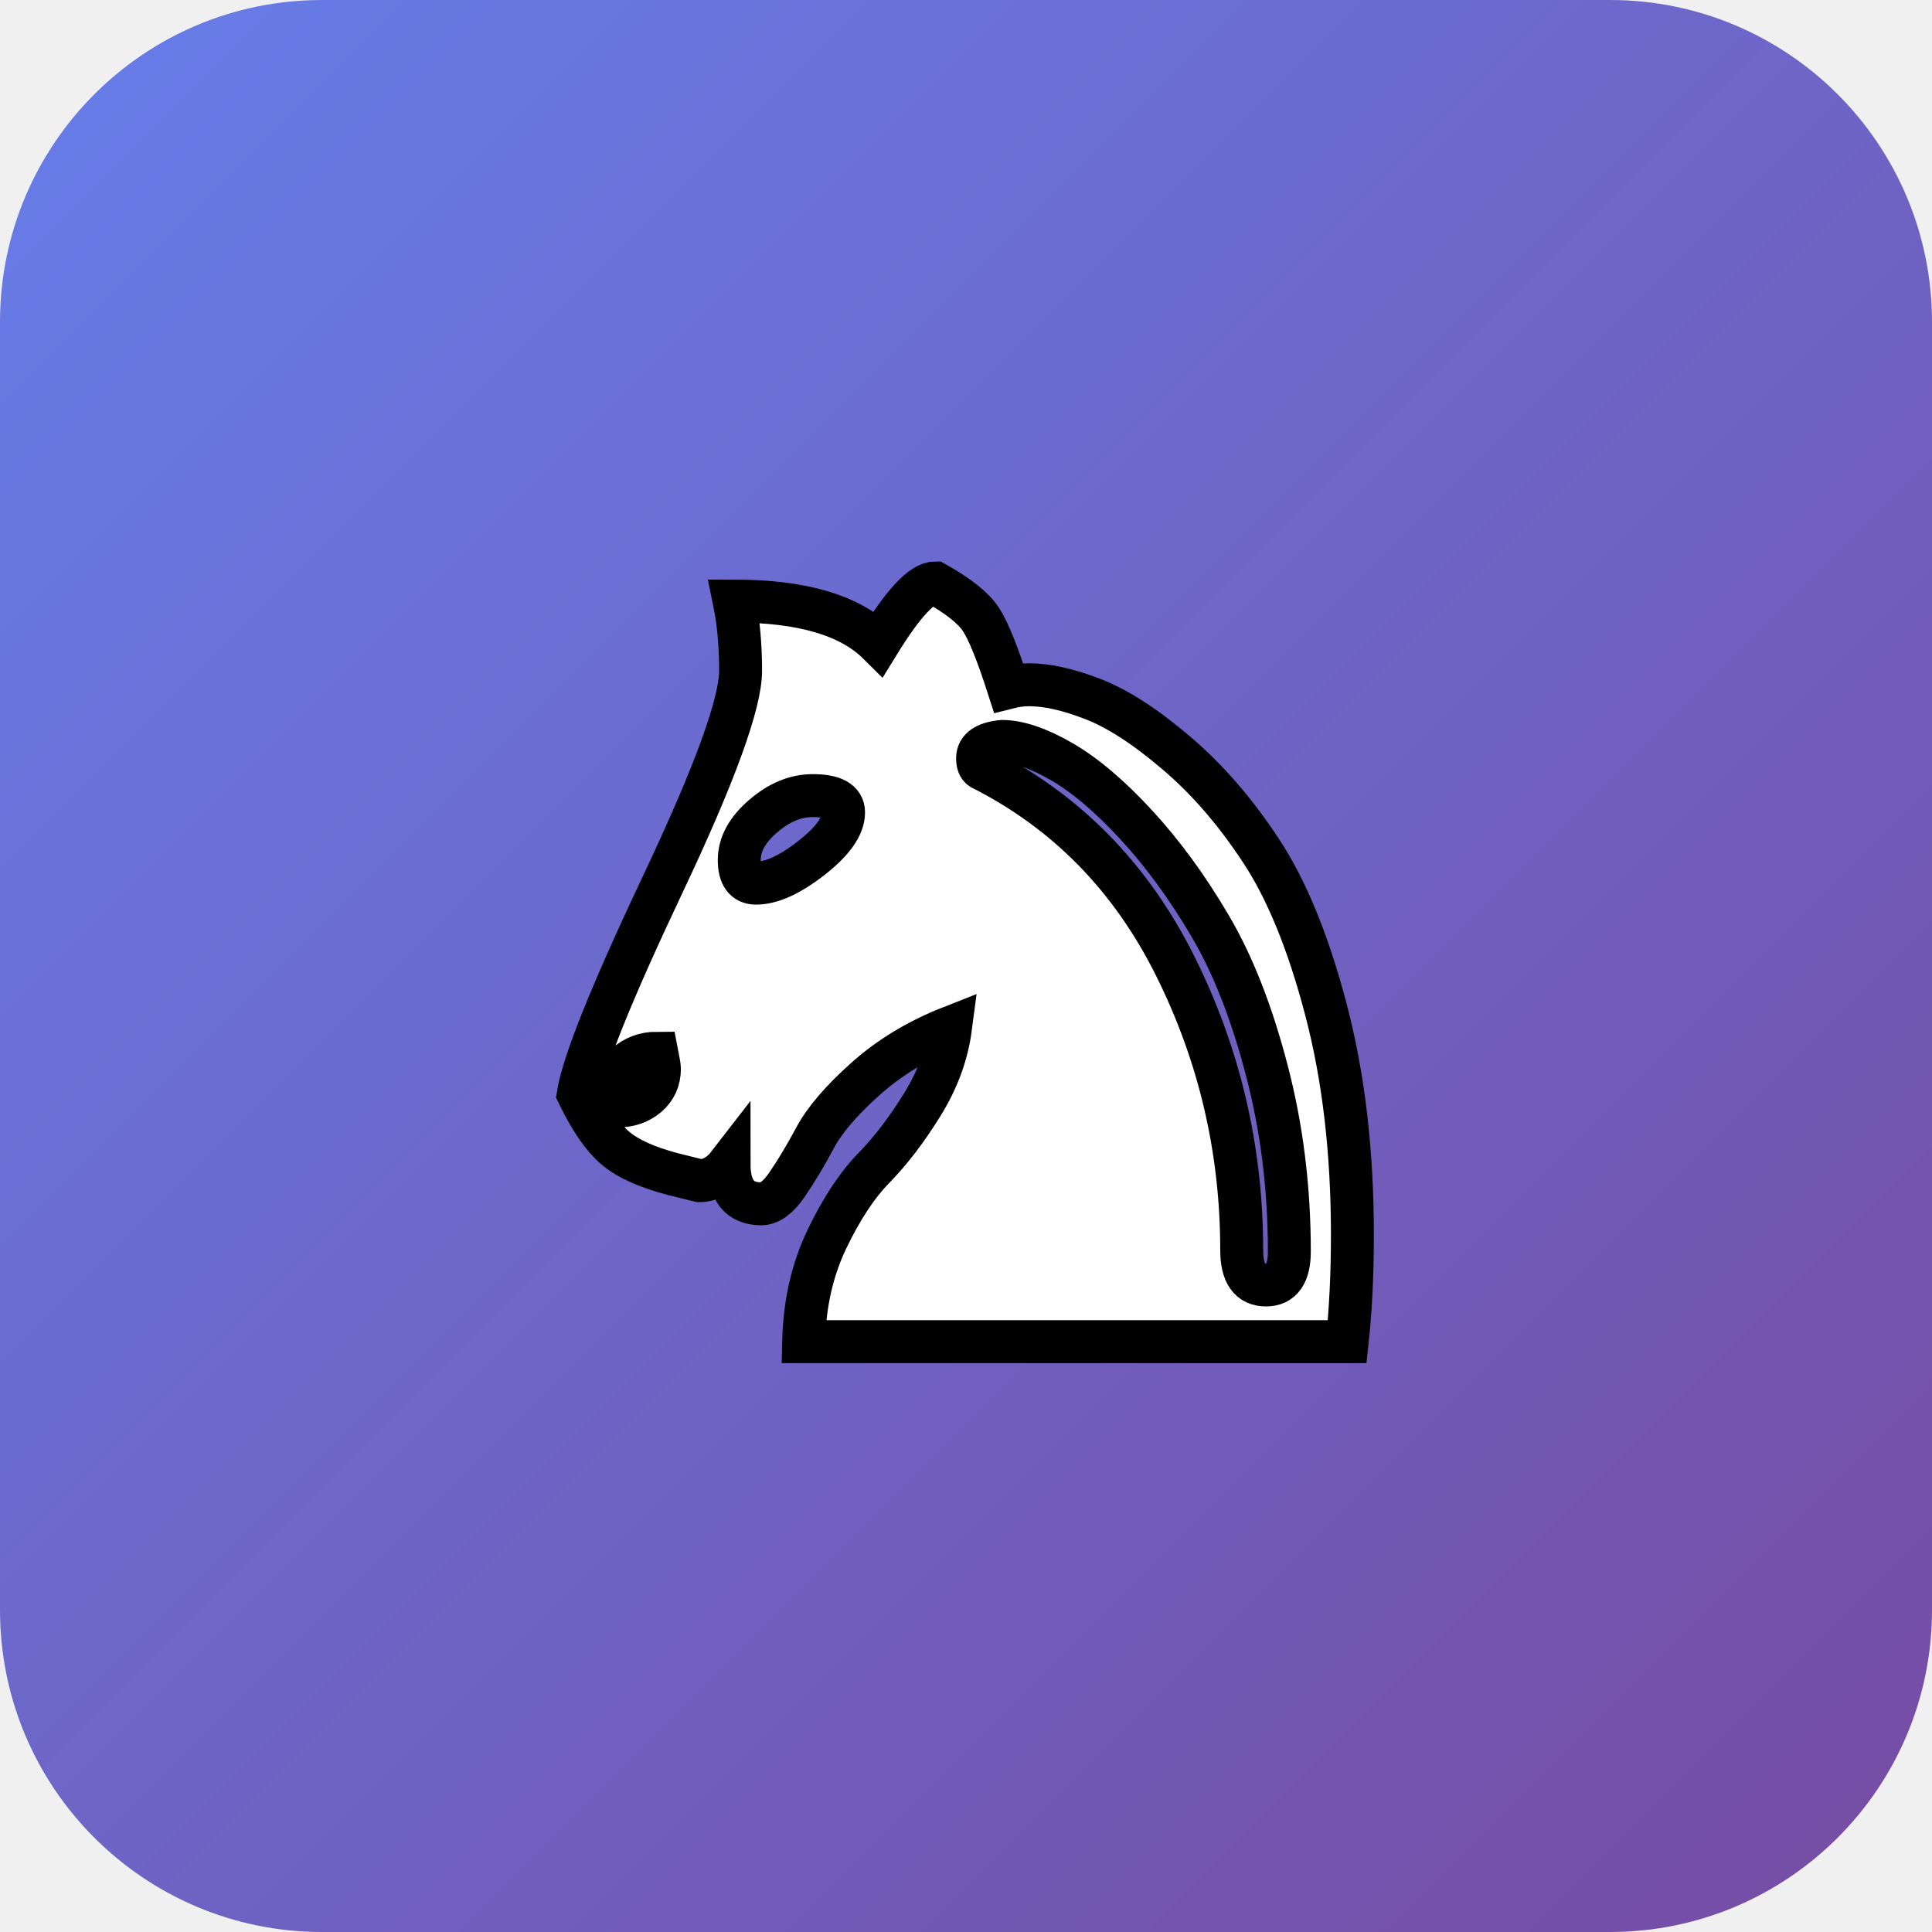
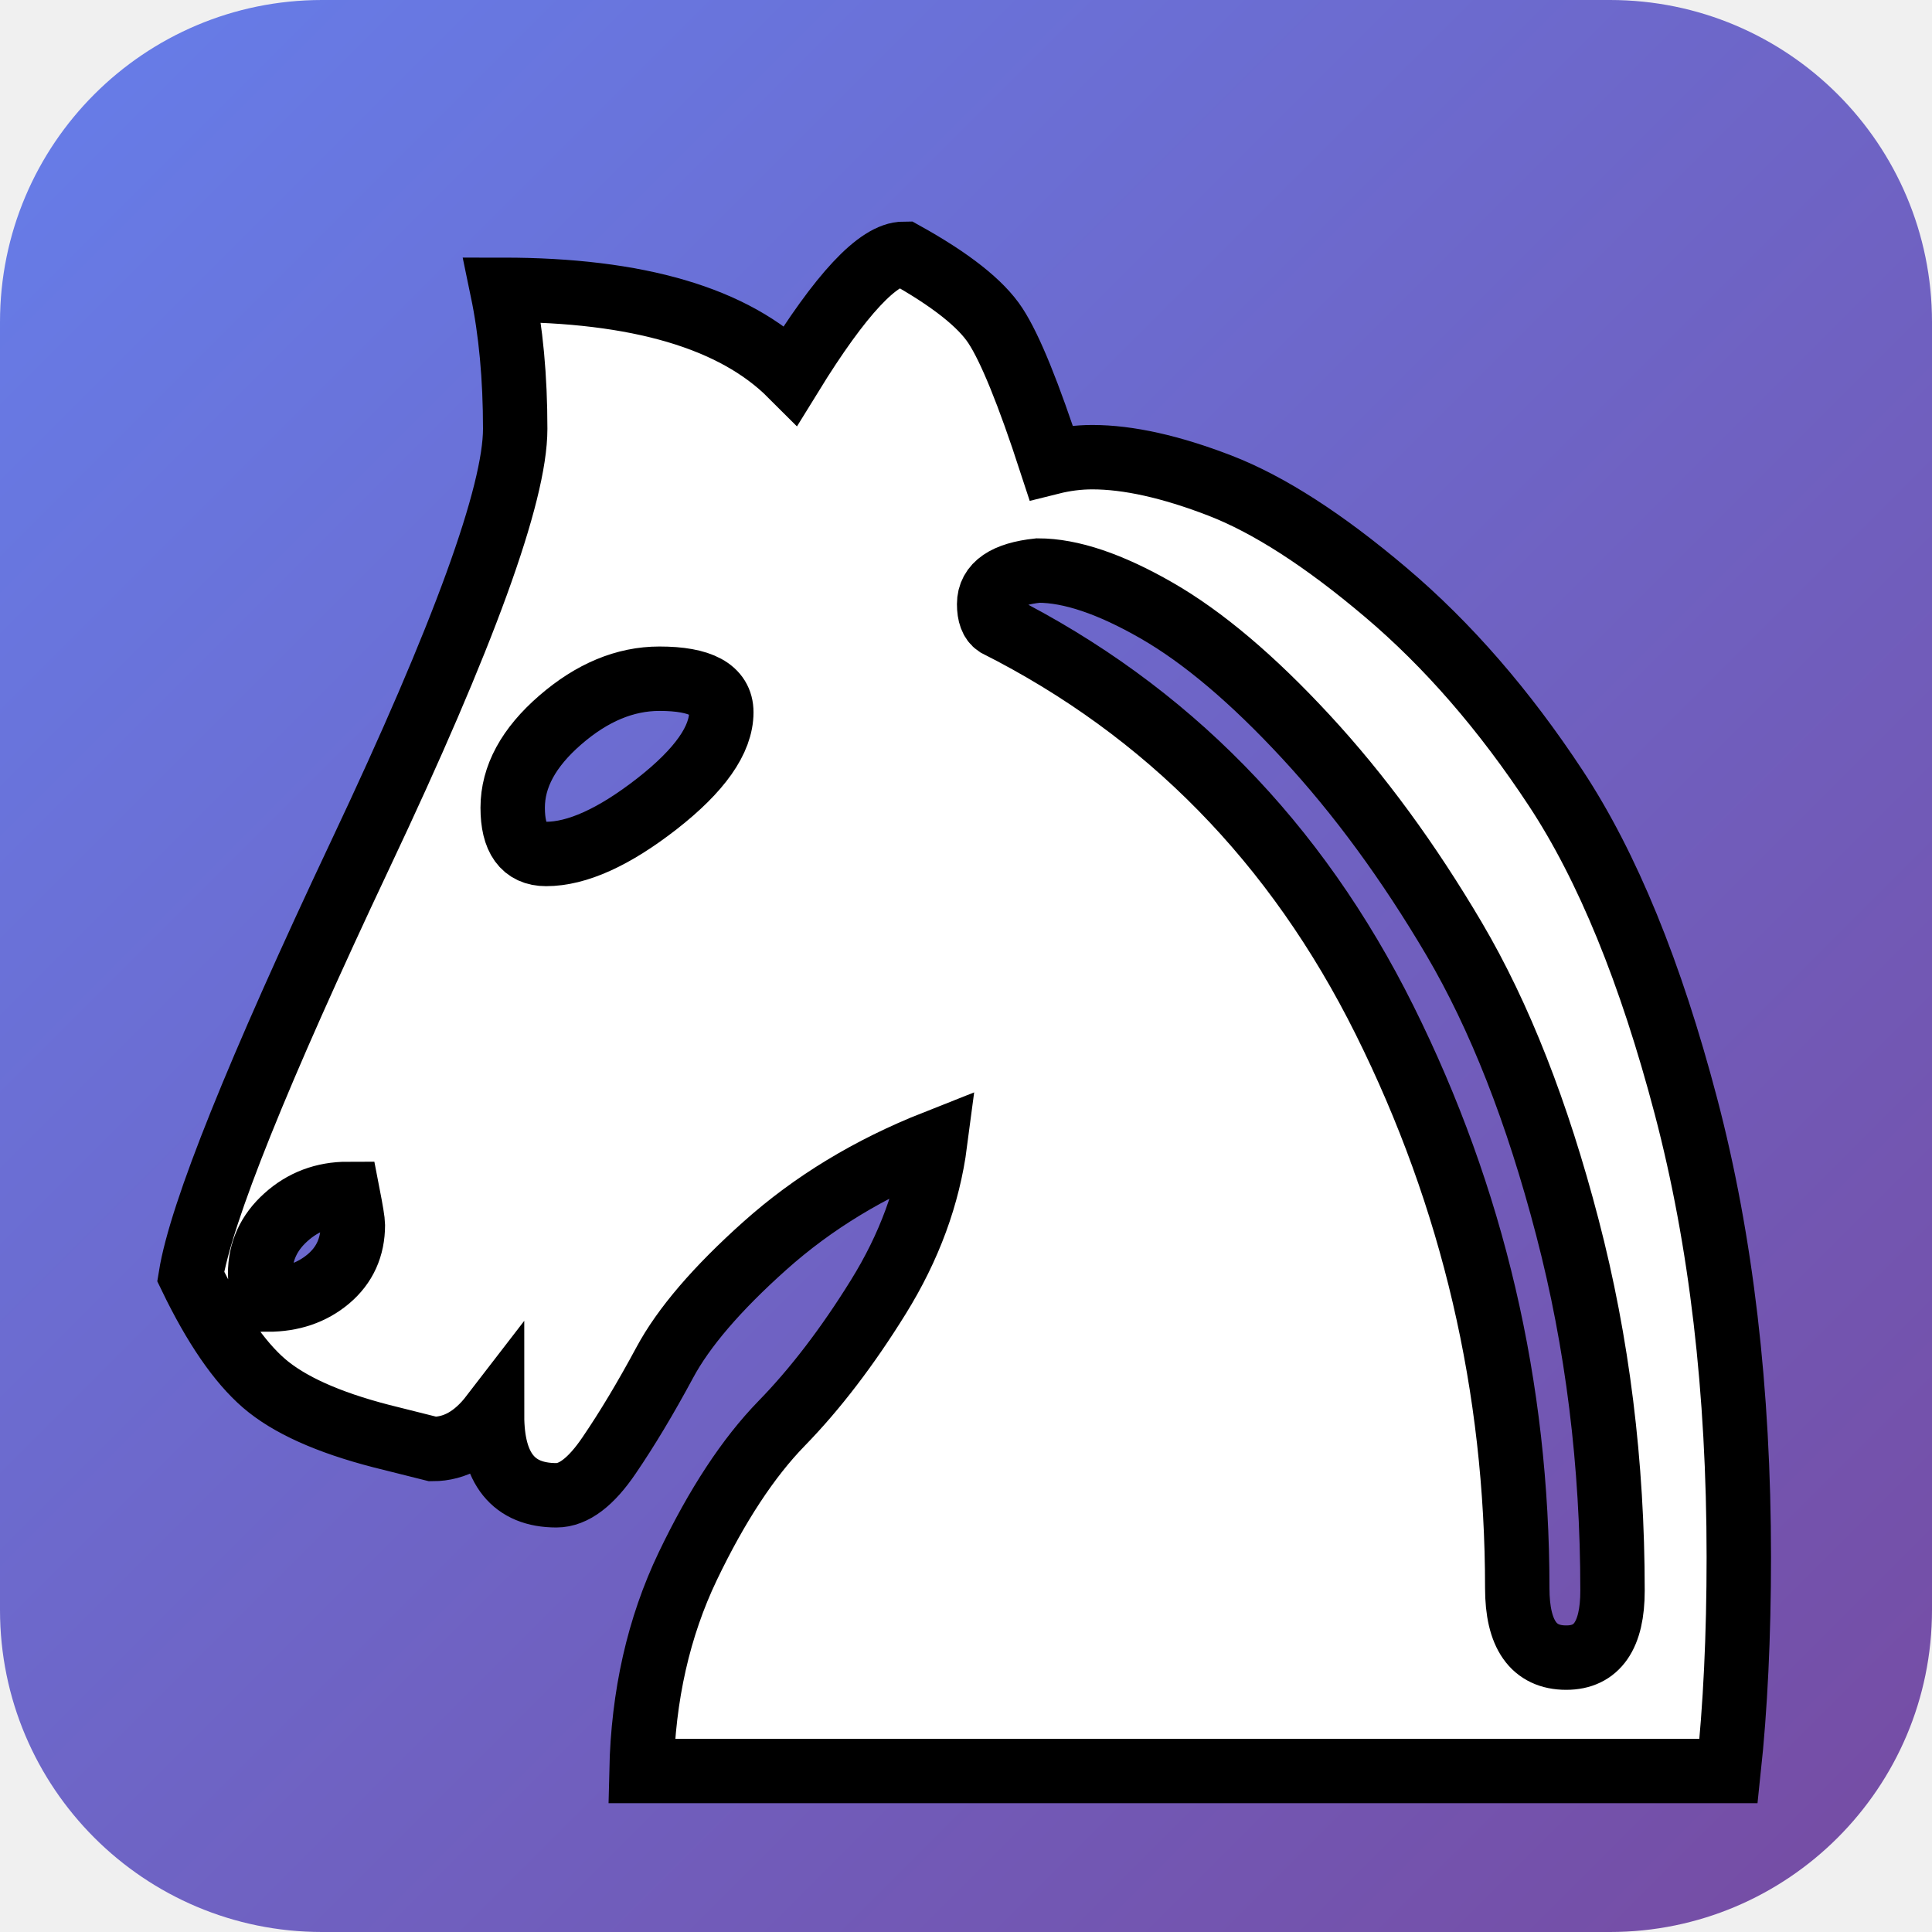
<svg xmlns="http://www.w3.org/2000/svg" viewBox="0 0 180 180">
  <defs>
    <linearGradient id="bg" x1="0%" y1="0%" x2="100%" y2="100%">
      <stop offset="0%" style="stop-color:#667eea" />
      <stop offset="100%" style="stop-color:#764ba2" />
    </linearGradient>
  </defs>
  <rect width="180" height="180" rx="30" fill="url(#bg)" />
-   <text x="90" y="125" text-anchor="middle" font-size="120" fill="#ffffff" stroke="#000000" stroke-width="4" style="font-family: serif;">♞</text>
+   <text x="90" y="165" text-anchor="middle" font-size="240" fill="#ffffff" stroke="#000000" stroke-width="6" style="font-family: serif;">♞</text>
</svg>
